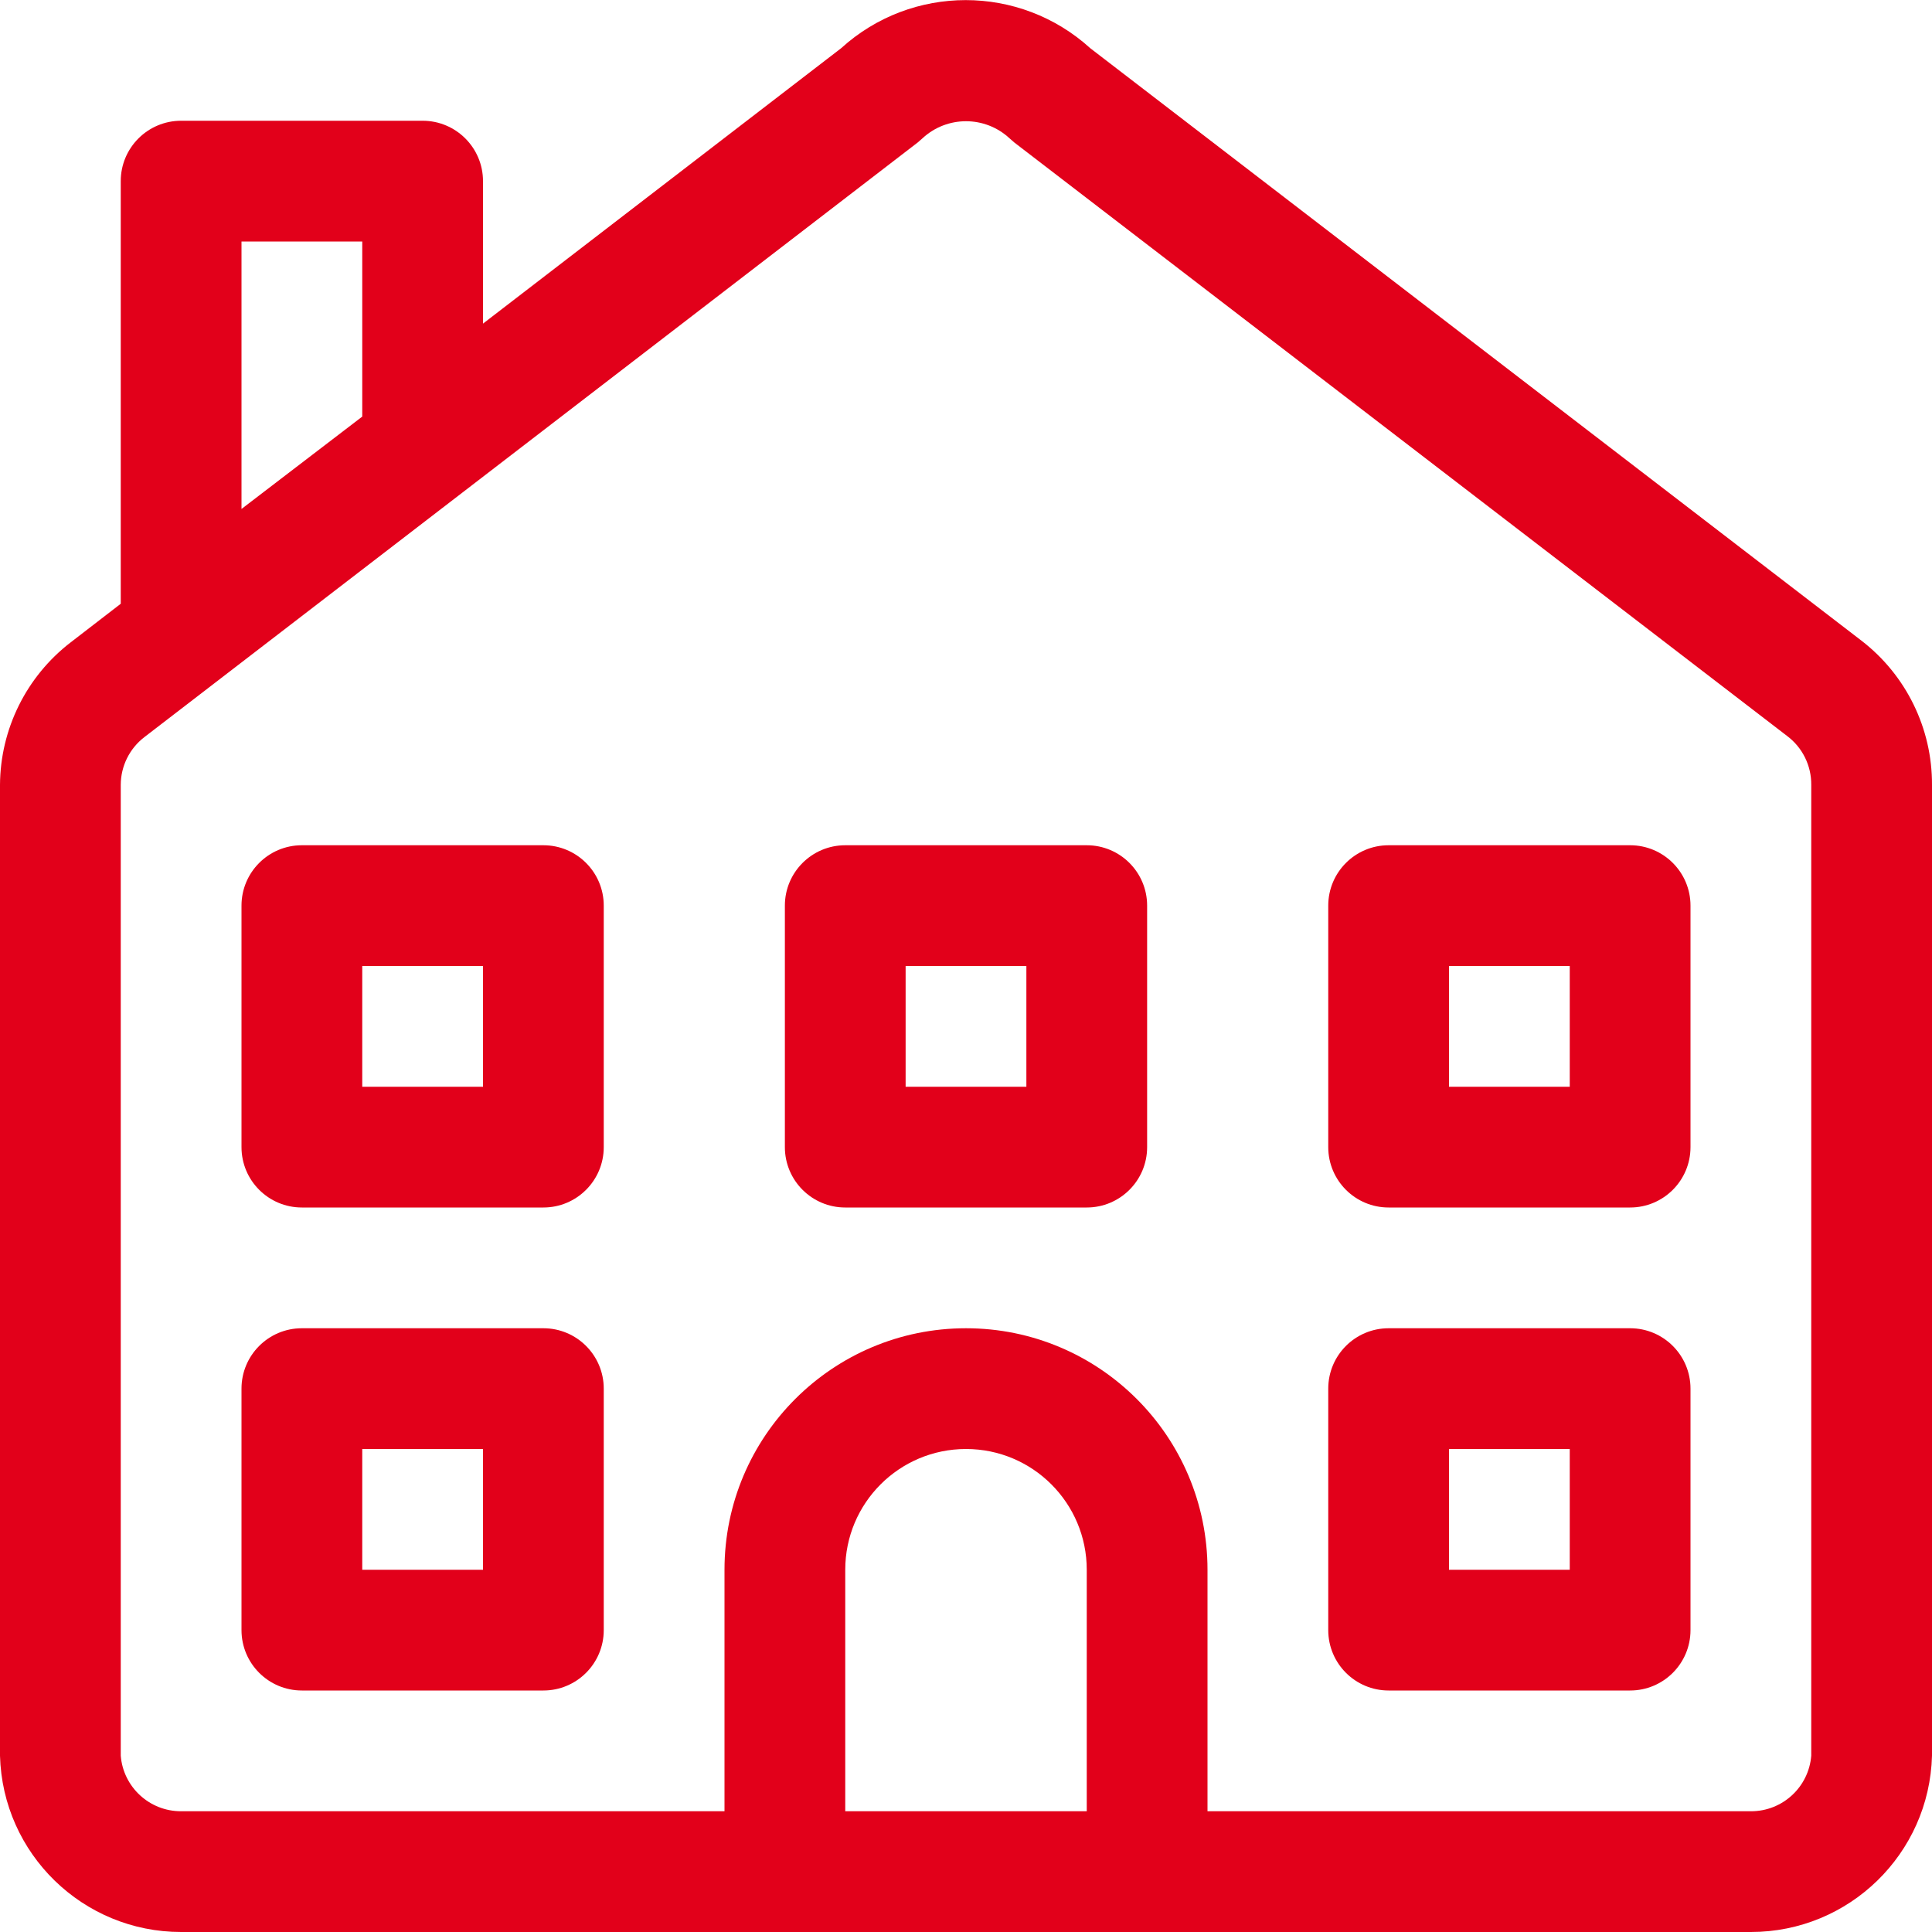
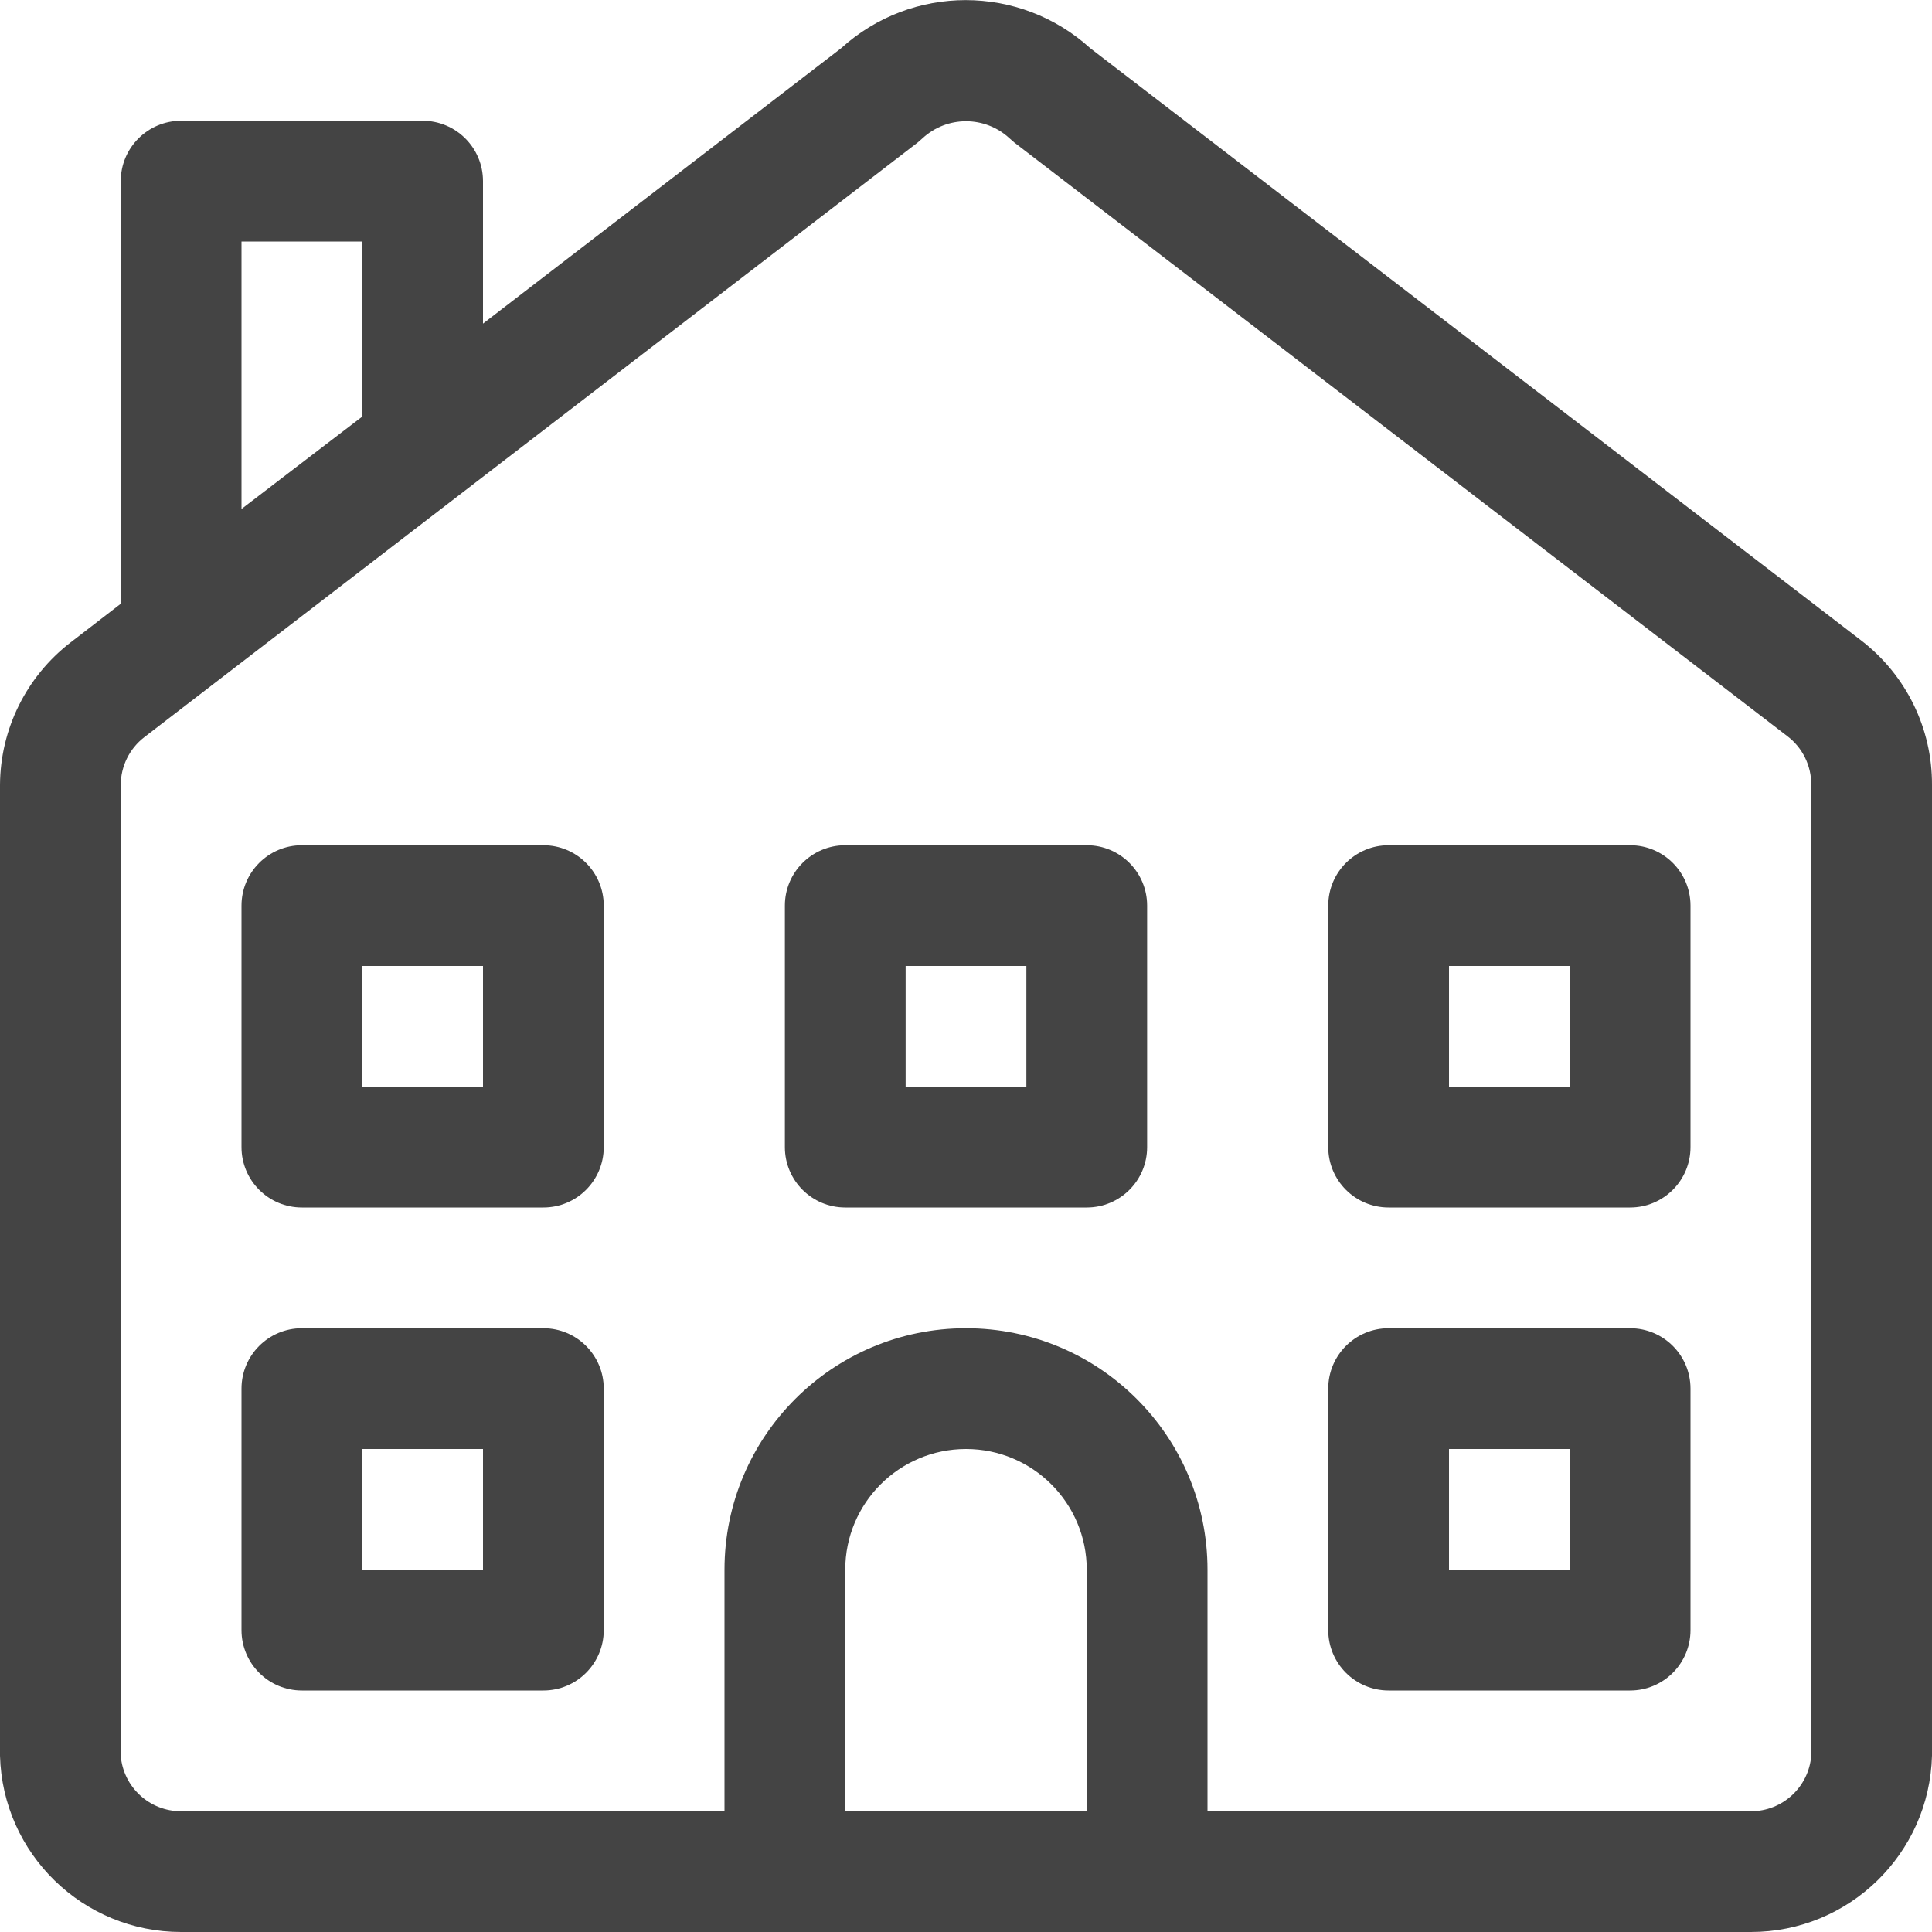
- <svg xmlns="http://www.w3.org/2000/svg" id="Icons" width="32" height="32" viewBox="0 0 32 32">
+ <svg xmlns="http://www.w3.org/2000/svg" id="Icons" viewBox="0 0 32 32">
  <g id="Home">
-     <path d="M30.83,10.61,18.06.8a3.07,3.07,0,0,0-4.13,0L8,5.36V3A1,1,0,0,0,7,2H3A1,1,0,0,0,2,3v7l-.83.64A3,3,0,0,0,0,13V29.08A3,3,0,0,0,3,32H29a3,3,0,0,0,3-2.92V13A3,3,0,0,0,30.83,10.61ZM4,4H6V6.9L4,8.43ZM18,30H14V26a2,2,0,0,1,4,0Zm12-.92A1,1,0,0,1,29,30H20V26a4,4,0,0,0-8,0v4H3a1,1,0,0,1-1-.92V13a1,1,0,0,1,.39-.79L15.2,2.36l.08-.07a1.06,1.06,0,0,1,1.44,0l.08.07,12.8,9.83A1,1,0,0,1,30,13Z" style="fill:#e2001a" />
-     <path d="M9,14H5a1,1,0,0,0-1,1v4a1,1,0,0,0,1,1H9a1,1,0,0,0,1-1V15A1,1,0,0,0,9,14ZM8,18H6V16H8Z" style="fill:#e2001a" />
-     <path d="M18,14H14a1,1,0,0,0-1,1v4a1,1,0,0,0,1,1h4a1,1,0,0,0,1-1V15A1,1,0,0,0,18,14Zm-1,4H15V16h2Z" style="fill:#e2001a" />
-     <path d="M27,14H23a1,1,0,0,0-1,1v4a1,1,0,0,0,1,1h4a1,1,0,0,0,1-1V15A1,1,0,0,0,27,14Zm-1,4H24V16h2Z" style="fill:#e2001a" />
-     <path d="M9,22H5a1,1,0,0,0-1,1v4a1,1,0,0,0,1,1H9a1,1,0,0,0,1-1V23A1,1,0,0,0,9,22ZM8,26H6V24H8Z" style="fill:#e2001a" />
-     <path d="M27,22H23a1,1,0,0,0-1,1v4a1,1,0,0,0,1,1h4a1,1,0,0,0,1-1V23A1,1,0,0,0,27,22Zm-1,4H24V24h2Z" style="fill:#e2001a" />
+     <path d="M30.83,10.61,18.06.8a3.07,3.07,0,0,0-4.13,0L8,5.36V3A1,1,0,0,0,7,2H3A1,1,0,0,0,2,3v7l-.83.64A3,3,0,0,0,0,13V29.08A3,3,0,0,0,3,32H29a3,3,0,0,0,3-2.92V13A3,3,0,0,0,30.83,10.61ZM4,4H6V6.9L4,8.43ZM30,29.08A1,1,0,0,1,29,30H3a1,1,0,0,1-1-.92V13a1,1,0,0,1,.39-.79L15.2,2.36l.08-.07a1.06,1.06,0,0,1,1.44,0l.08.07,12.8,9.83A1,1,0,0,1,30,13Z" style="fill:#444" />
+     <path d="M19,32a1,1,0,0,1-1-1V26a2,2,0,0,0-4,0v5a1,1,0,0,1-2,0V26a4,4,0,0,1,8,0v5A1,1,0,0,1,19,32Z" style="fill:#444" />
+     <path d="M9,20H5a1,1,0,0,1-1-1V15a1,1,0,0,1,1-1H9a1,1,0,0,1,1,1v4A1,1,0,0,1,9,20ZM6,18H8V16H6Z" style="fill:#444" />
+     <path d="M18,20H14a1,1,0,0,1-1-1V15a1,1,0,0,1,1-1h4a1,1,0,0,1,1,1v4A1,1,0,0,1,18,20Zm-3-2h2V16H15Z" style="fill:#444" />
+     <path d="M27,20H23a1,1,0,0,1-1-1V15a1,1,0,0,1,1-1h4a1,1,0,0,1,1,1v4A1,1,0,0,1,27,20Zm-3-2h2V16H24Z" style="fill:#444" />
+     <path d="M9,28H5a1,1,0,0,1-1-1V23a1,1,0,0,1,1-1H9a1,1,0,0,1,1,1v4A1,1,0,0,1,9,28ZM6,26H8V24H6Z" style="fill:#444" />
+     <path d="M27,28H23a1,1,0,0,1-1-1V23a1,1,0,0,1,1-1h4a1,1,0,0,1,1,1v4A1,1,0,0,1,27,28Zm-3-2h2V24H24Z" style="fill:#444" />
  </g>
</svg>
